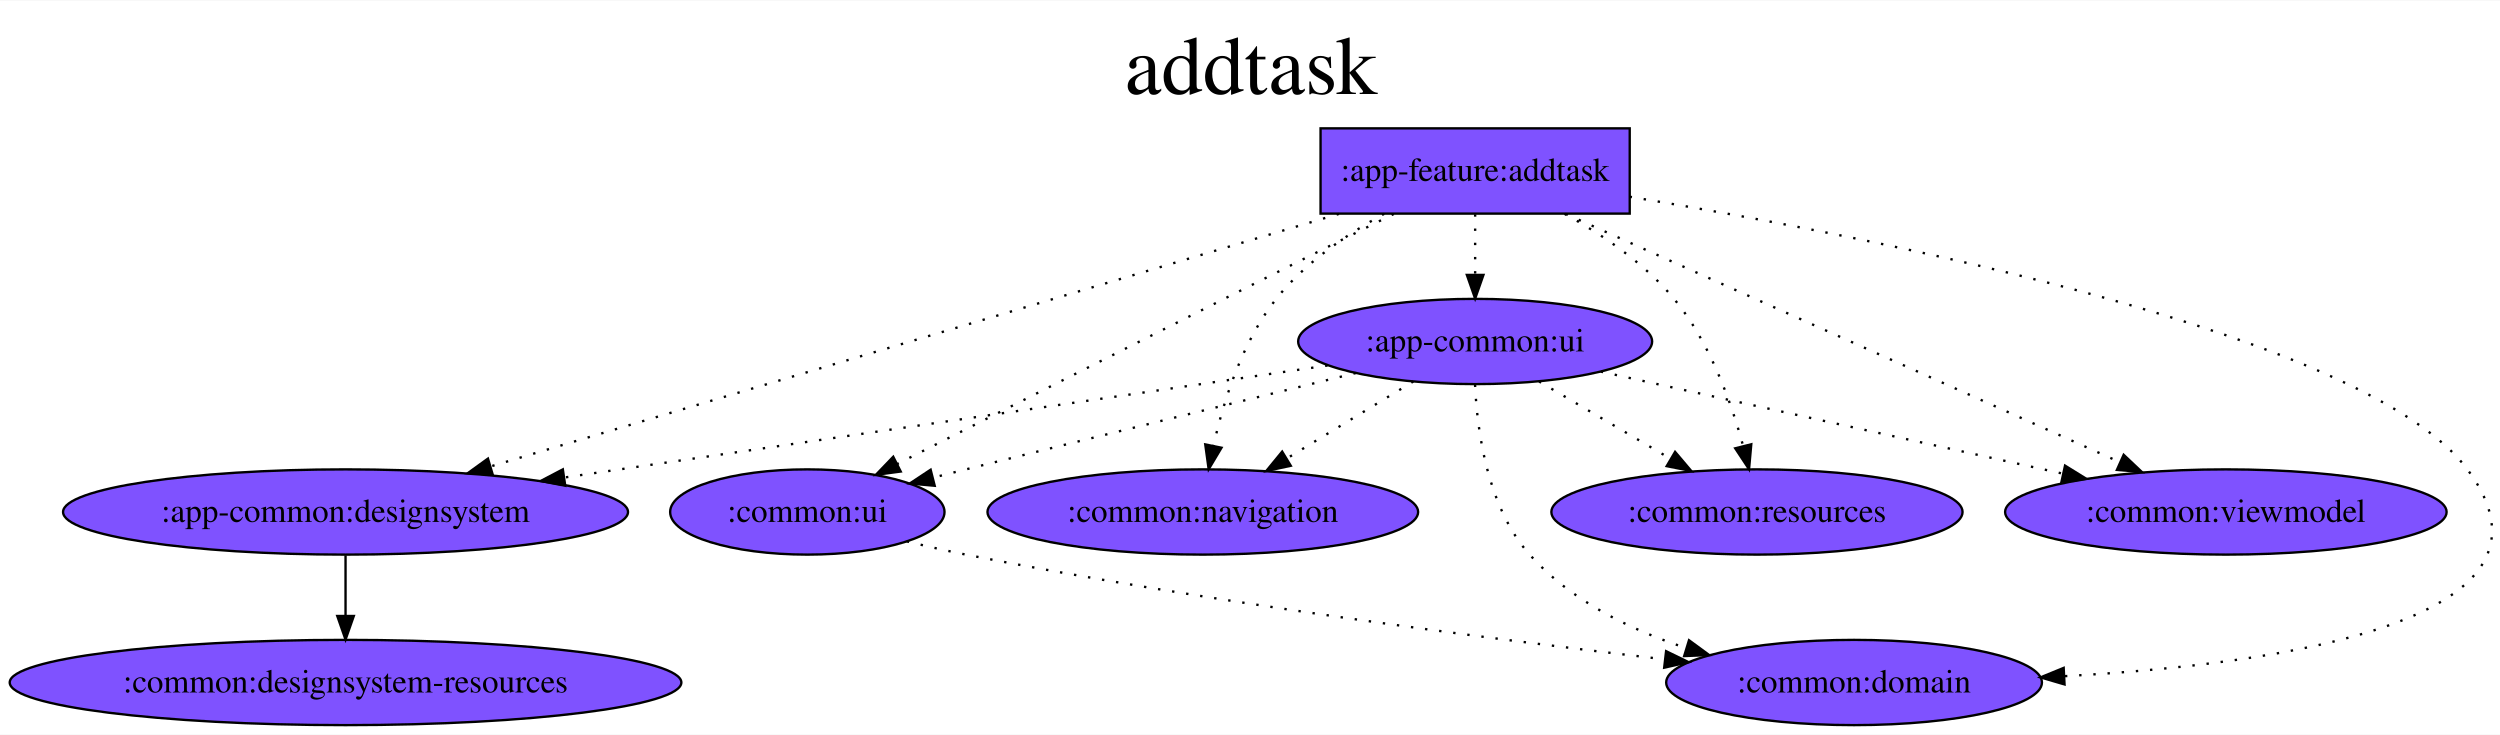
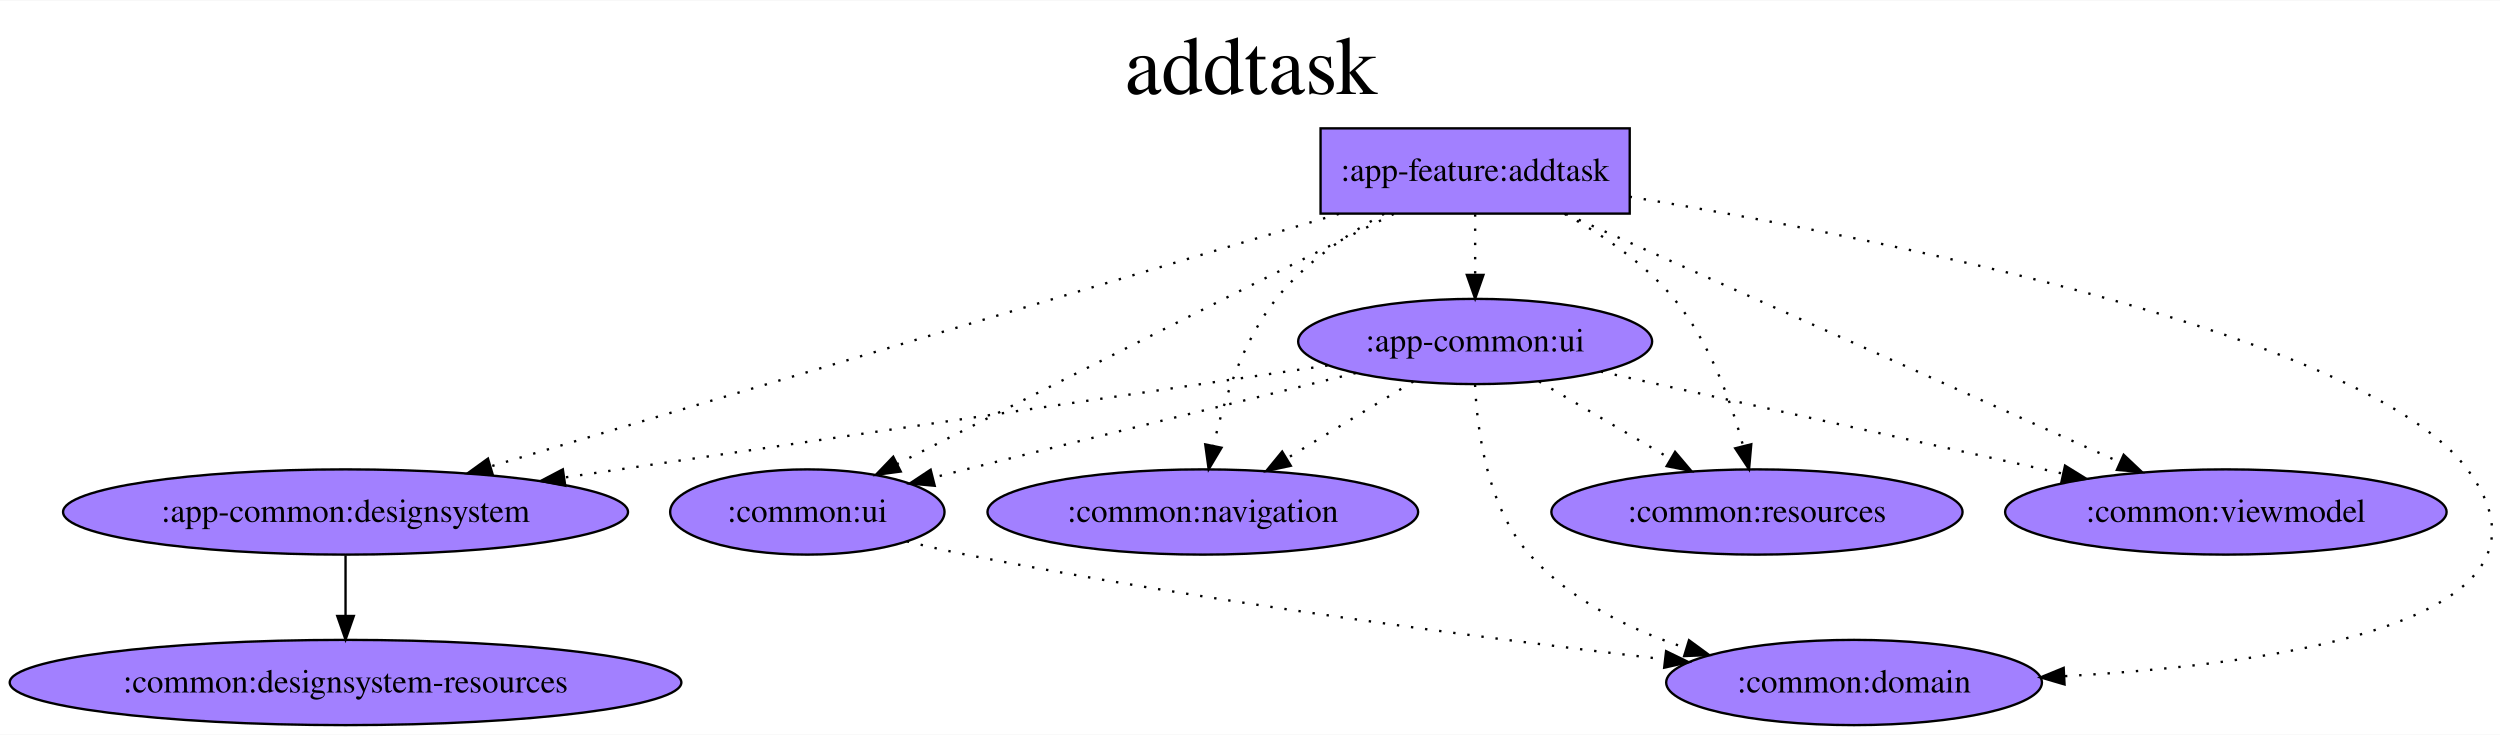
<svg xmlns="http://www.w3.org/2000/svg" width="1467px" height="431px" viewBox="0.00 0.00 1056.51 310.00">
  <g id="graph0" class="graph" transform="scale(1.000792 1.000792) rotate(0.0) translate(4.0 306.0)">
    <polygon fill="white" stroke="transparent" points="-4,4 -4,-306 1052.51,-306 1052.51,4 -4,4" />
    <text text-anchor="middle" x="524.25" y="-266.5" font-family="Times,serif" font-size="35.00">addtask
        </text>
    <g id="node1" class="node">
-       <polygon fill="#7f52ff" stroke="black" points="684.18,-252 553.63,-252 553.63,-216 684.18,-216 684.18,-252" />
+       <polygon fill="#A280FF" stroke="black" points="684.18,-252 553.63,-252 553.63,-216 684.18,-216 684.18,-252" />
      <text text-anchor="middle" x="618.91" y="-229.8" font-family="Times,serif" font-size="14.00">:app-feature:addtask
            </text>
    </g>
    <g id="node2" class="node">
-       <ellipse fill="#7f52ff" stroke="black" cx="141.91" cy="-90" rx="119.28" ry="18" />
+       <ellipse fill="#A280FF" stroke="black" cx="141.91" cy="-90" rx="119.28" ry="18" />
      <text text-anchor="middle" x="141.91" y="-85.8" font-family="Times,serif" font-size="14.00">:app-common:designsystem
            </text>
    </g>
    <g id="edge1" class="edge">
      <path fill="none" stroke="black" stroke-dasharray="1,5" d="M561.37,-215.87C470.88,-188.93 296.07,-136.89 203.27,-109.27" />
      <polygon fill="black" stroke="black" points="204.04,-105.85 193.46,-106.35 202.05,-112.55 204.04,-105.85" />
    </g>
    <g id="node4" class="node">
-       <ellipse fill="#7f52ff" stroke="black" cx="618.91" cy="-162" rx="74.74" ry="18" />
+       <ellipse fill="#A280FF" stroke="black" cx="618.91" cy="-162" rx="74.74" ry="18" />
      <text text-anchor="middle" x="618.91" y="-157.8" font-family="Times,serif" font-size="14.00">:app-common:ui
            </text>
    </g>
    <g id="edge2" class="edge">
      <path fill="none" stroke="black" stroke-dasharray="1,5" d="M618.91,-215.7C618.91,-207.98 618.91,-198.71 618.91,-190.11" />
      <polygon fill="black" stroke="black" points="622.41,-190.1 618.91,-180.1 615.41,-190.1 622.41,-190.1" />
    </g>
    <g id="node5" class="node">
-       <ellipse fill="#7f52ff" stroke="black" cx="778.91" cy="-18" rx="79.34" ry="18" />
+       <ellipse fill="#A280FF" stroke="black" cx="778.91" cy="-18" rx="79.34" ry="18" />
      <text text-anchor="middle" x="778.91" y="-13.8" font-family="Times,serif" font-size="14.00">:common:domain
            </text>
    </g>
    <g id="edge3" class="edge">
      <path fill="none" stroke="black" stroke-dasharray="1,5" d="M684.14,-223.13C790.93,-205.49 995.44,-164.99 1037.91,-108 1085.42,-44.24 960.33,-25.81 867.87,-20.68" />
      <polygon fill="black" stroke="black" points="867.79,-17.18 857.62,-20.16 867.43,-24.17 867.79,-17.18" />
    </g>
    <g id="node6" class="node">
-       <ellipse fill="#7f52ff" stroke="black" cx="503.91" cy="-90" rx="90.93" ry="18" />
+       <ellipse fill="#A280FF" stroke="black" cx="503.91" cy="-90" rx="90.93" ry="18" />
      <text text-anchor="middle" x="503.91" y="-85.8" font-family="Times,serif" font-size="14.00">:common:navigation
            </text>
    </g>
    <g id="edge4" class="edge">
      <path fill="none" stroke="black" stroke-dasharray="1,5" d="M580.48,-215.91C564.5,-207.15 546.92,-195.12 534.91,-180 520.56,-161.95 512.62,-136.81 508.37,-117.85" />
      <polygon fill="black" stroke="black" points="511.8,-117.14 506.38,-108.04 504.94,-118.53 511.8,-117.14" />
    </g>
    <g id="node7" class="node">
-       <ellipse fill="#7f52ff" stroke="black" cx="737.91" cy="-90" rx="86.82" ry="18" />
+       <ellipse fill="#A280FF" stroke="black" cx="737.91" cy="-90" rx="86.82" ry="18" />
      <text text-anchor="middle" x="737.91" y="-85.8" font-family="Times,serif" font-size="14.00">:common:resources
            </text>
    </g>
    <g id="edge5" class="edge">
      <path fill="none" stroke="black" stroke-dasharray="1,5" d="M656.63,-215.92C672.66,-207.1 690.48,-195.01 702.91,-180 717.82,-161.98 726.92,-136.83 732.09,-117.86" />
      <polygon fill="black" stroke="black" points="735.51,-118.6 734.57,-108.05 728.73,-116.89 735.51,-118.6" />
    </g>
    <g id="node8" class="node">
-       <ellipse fill="#7f52ff" stroke="black" cx="935.91" cy="-90" rx="93.22" ry="18" />
+       <ellipse fill="#A280FF" stroke="black" cx="935.91" cy="-90" rx="93.22" ry="18" />
      <text text-anchor="middle" x="935.91" y="-85.8" font-family="Times,serif" font-size="14.00">:common:viewmodel
            </text>
    </g>
    <g id="edge7" class="edge">
      <path fill="none" stroke="black" stroke-dasharray="1,5" d="M657.14,-215.87C716.04,-189.49 828.67,-139.04 891.23,-111.01" />
      <polygon fill="black" stroke="black" points="892.76,-114.16 900.46,-106.88 889.9,-107.77 892.76,-114.16" />
    </g>
    <g id="node9" class="node">
-       <ellipse fill="#7f52ff" stroke="black" cx="336.91" cy="-90" rx="57.93" ry="18" />
+       <ellipse fill="#A280FF" stroke="black" cx="336.91" cy="-90" rx="57.93" ry="18" />
      <text text-anchor="middle" x="336.91" y="-85.8" font-family="Times,serif" font-size="14.00">:common:ui
            </text>
    </g>
    <g id="edge6" class="edge">
      <path fill="none" stroke="black" stroke-dasharray="1,5" d="M584.52,-215.85C563.76,-205.5 536.8,-192.02 512.91,-180 465.31,-156.07 410.55,-128.35 374.92,-110.29" />
      <polygon fill="black" stroke="black" points="376.35,-107.09 365.85,-105.69 373.19,-113.33 376.35,-107.09" />
    </g>
    <g id="node3" class="node">
-       <ellipse fill="#7f52ff" stroke="black" cx="141.91" cy="-18" rx="141.81" ry="18" />
+       <ellipse fill="#A280FF" stroke="black" cx="141.91" cy="-18" rx="141.81" ry="18" />
      <text text-anchor="middle" x="141.91" y="-13.8" font-family="Times,serif" font-size="14.00">:common:designsystem-resources
            </text>
    </g>
    <g id="edge8" class="edge">
      <path fill="none" stroke="black" d="M141.91,-71.7C141.91,-63.98 141.91,-54.71 141.91,-46.11" />
      <polygon fill="black" stroke="black" points="145.41,-46.1 141.91,-36.1 138.41,-46.1 145.41,-46.1" />
    </g>
    <g id="edge9" class="edge">
      <path fill="none" stroke="black" stroke-dasharray="1,5" d="M556.55,-151.85C474.44,-139.8 329.39,-118.51 234.46,-104.58" />
      <polygon fill="black" stroke="black" points="234.69,-101.08 224.29,-103.09 233.67,-108 234.69,-101.08" />
    </g>
    <g id="edge10" class="edge">
      <path fill="none" stroke="black" stroke-dasharray="1,5" d="M618.87,-143.78C619.75,-124.1 624.08,-92.03 641.91,-72 659.04,-52.75 684,-40.43 707.94,-32.58" />
      <polygon fill="black" stroke="black" points="709.21,-35.85 717.75,-29.59 707.17,-29.16 709.21,-35.85" />
    </g>
    <g id="edge11" class="edge">
      <path fill="none" stroke="black" stroke-dasharray="1,5" d="M592.81,-145.12C577.01,-135.5 556.64,-123.1 539.39,-112.6" />
      <polygon fill="black" stroke="black" points="541.06,-109.52 530.7,-107.31 537.42,-115.5 541.06,-109.52" />
    </g>
    <g id="edge12" class="edge">
      <path fill="none" stroke="black" stroke-dasharray="1,5" d="M645.91,-145.12C662.26,-135.5 683.33,-123.1 701.19,-112.6" />
      <polygon fill="black" stroke="black" points="703.34,-115.39 710.18,-107.31 699.79,-109.36 703.34,-115.39" />
    </g>
    <g id="edge13" class="edge">
      <path fill="none" stroke="black" stroke-dasharray="1,5" d="M671.97,-149.28C725.53,-137.45 808.5,-119.13 867.1,-106.19" />
      <polygon fill="black" stroke="black" points="868,-109.58 877.01,-104 866.49,-102.74 868,-109.58" />
    </g>
    <g id="edge14" class="edge">
      <path fill="none" stroke="black" stroke-dasharray="1,5" d="M568.49,-148.67C524.9,-137.99 460.22,-122.09 403.91,-108 399.34,-106.86 394.61,-105.67 389.86,-104.47" />
      <polygon fill="black" stroke="black" points="390.7,-101.07 380.15,-102.02 388.98,-107.86 390.7,-101.07" />
    </g>
    <g id="edge16" class="edge">
      <path fill="none" stroke="black" stroke-dasharray="1,5" d="M378.92,-77.6C387.17,-75.57 395.78,-73.6 403.91,-72 505.01,-52.09 622.86,-36.7 699.06,-27.75" />
      <polygon fill="black" stroke="black" points="699.54,-31.22 709.07,-26.58 698.73,-24.26 699.54,-31.22" />
    </g>
  </g>
</svg>
